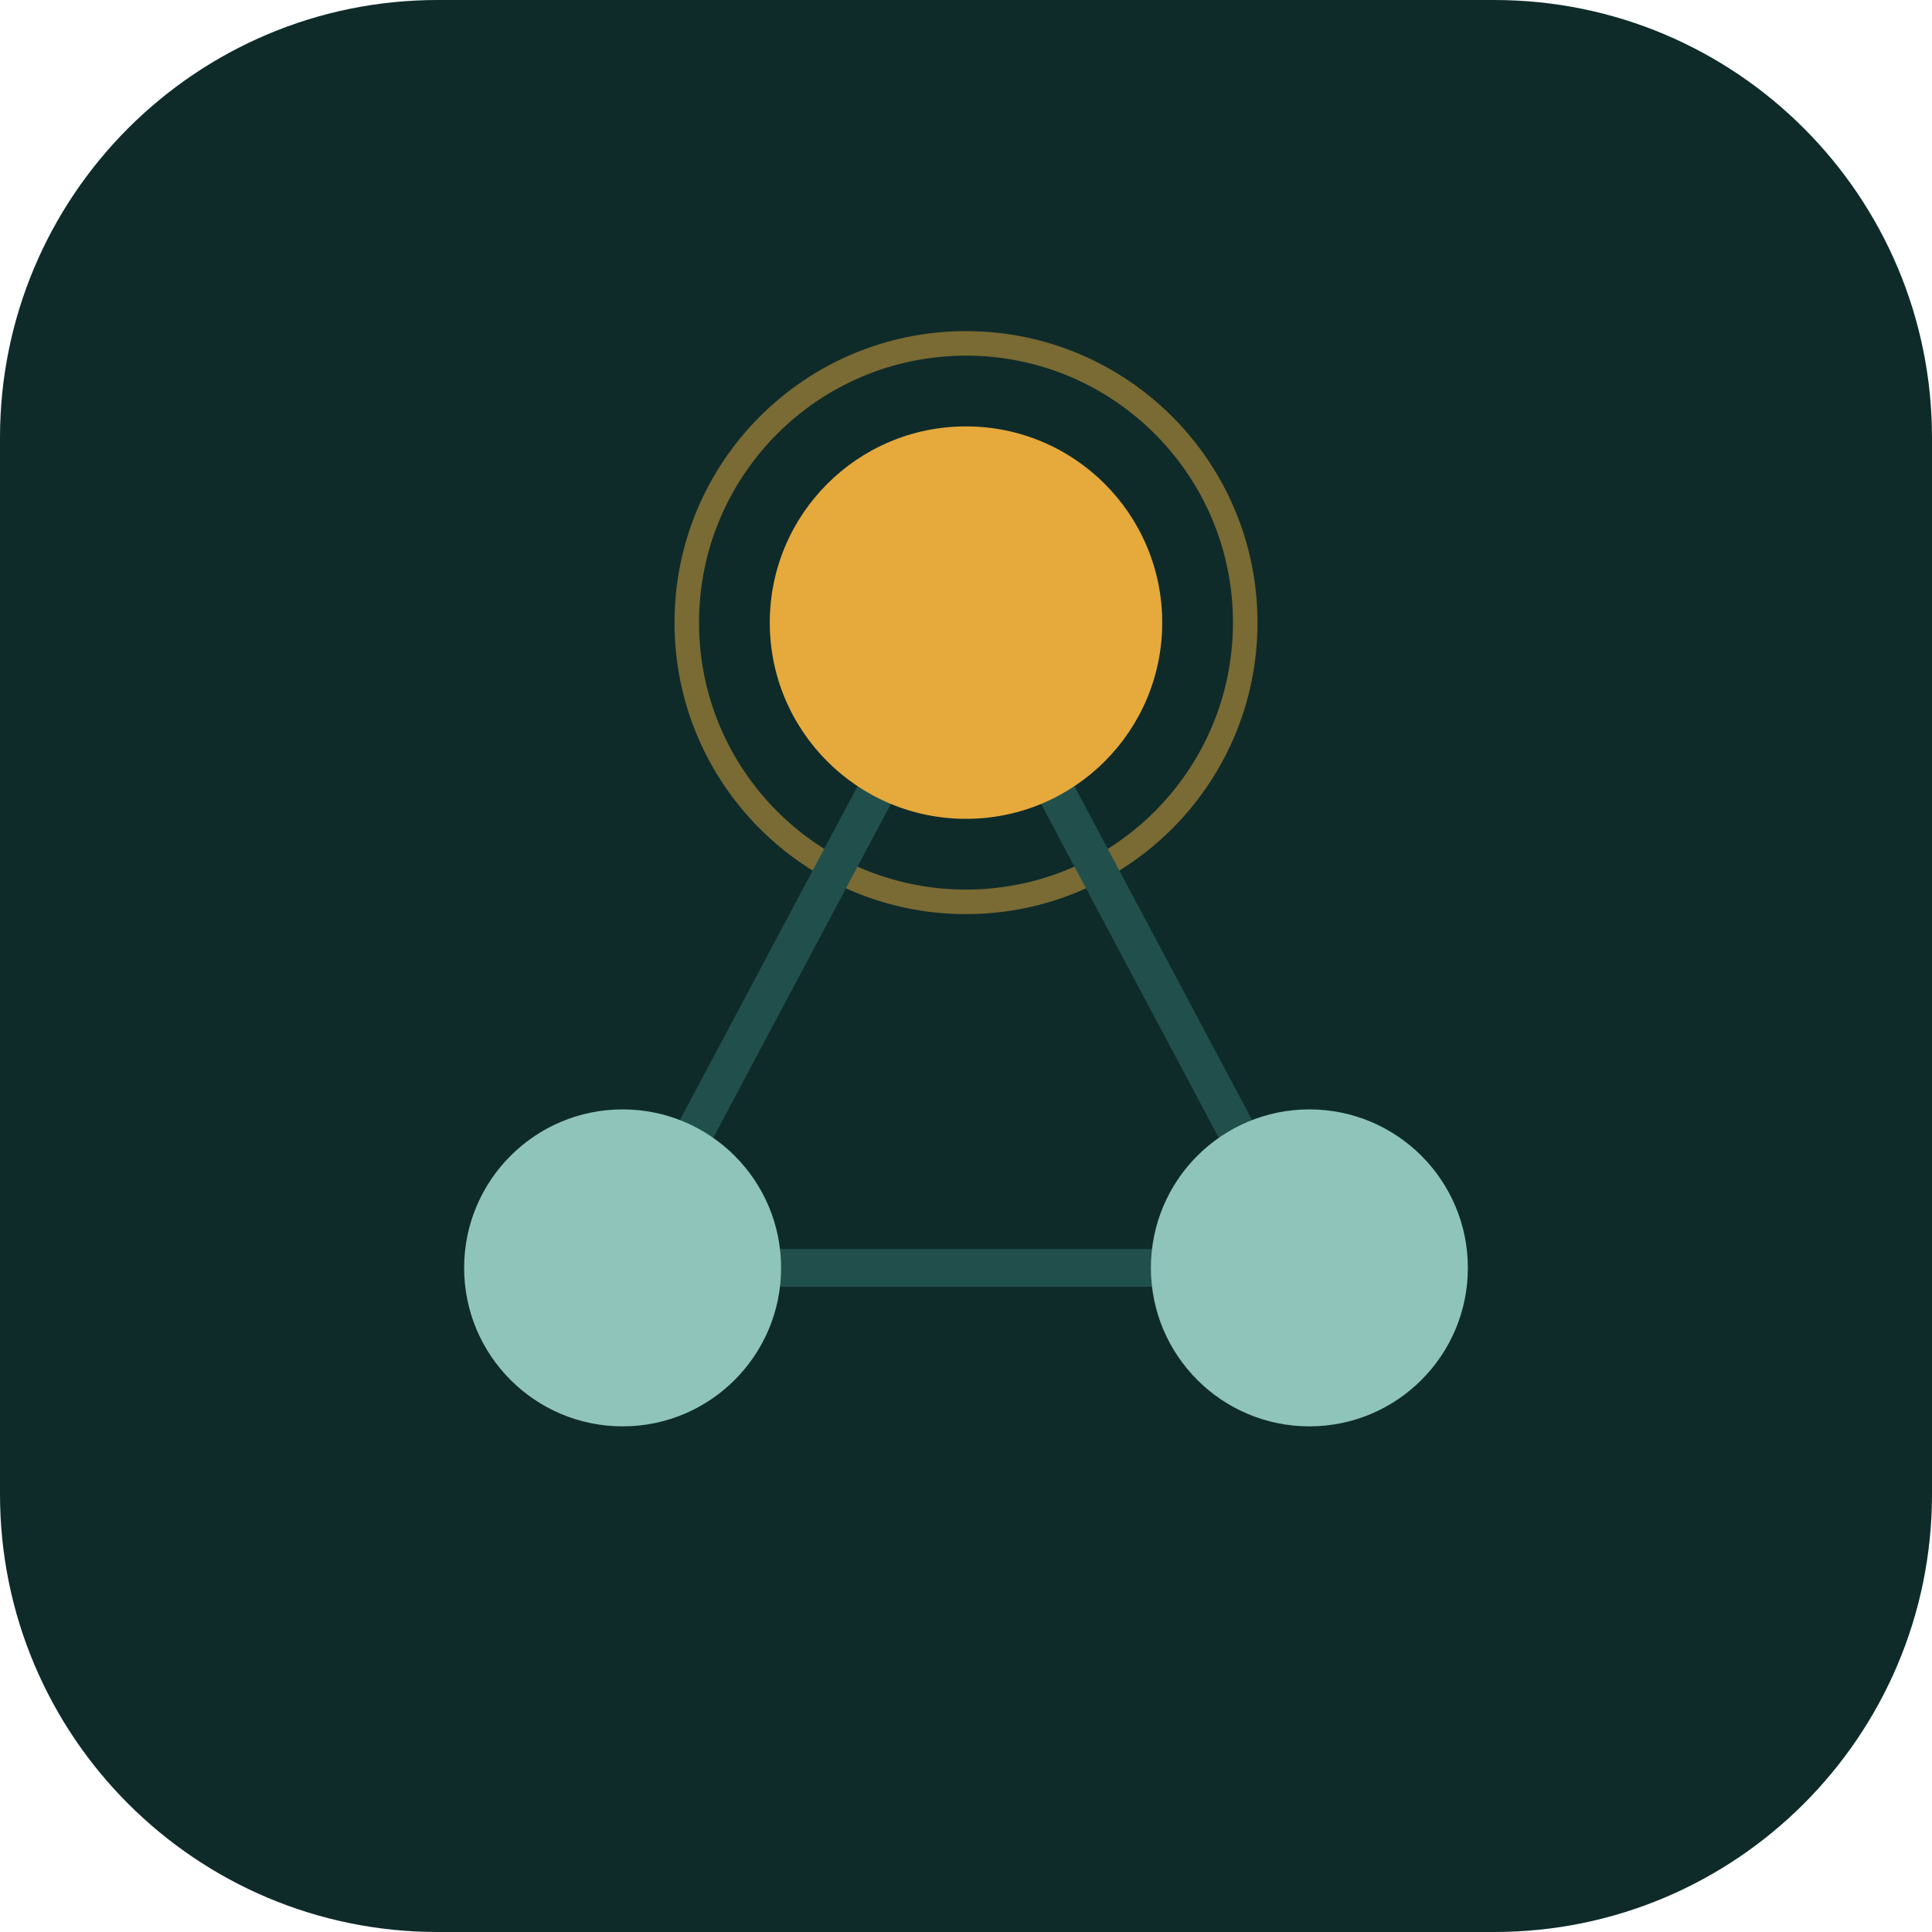
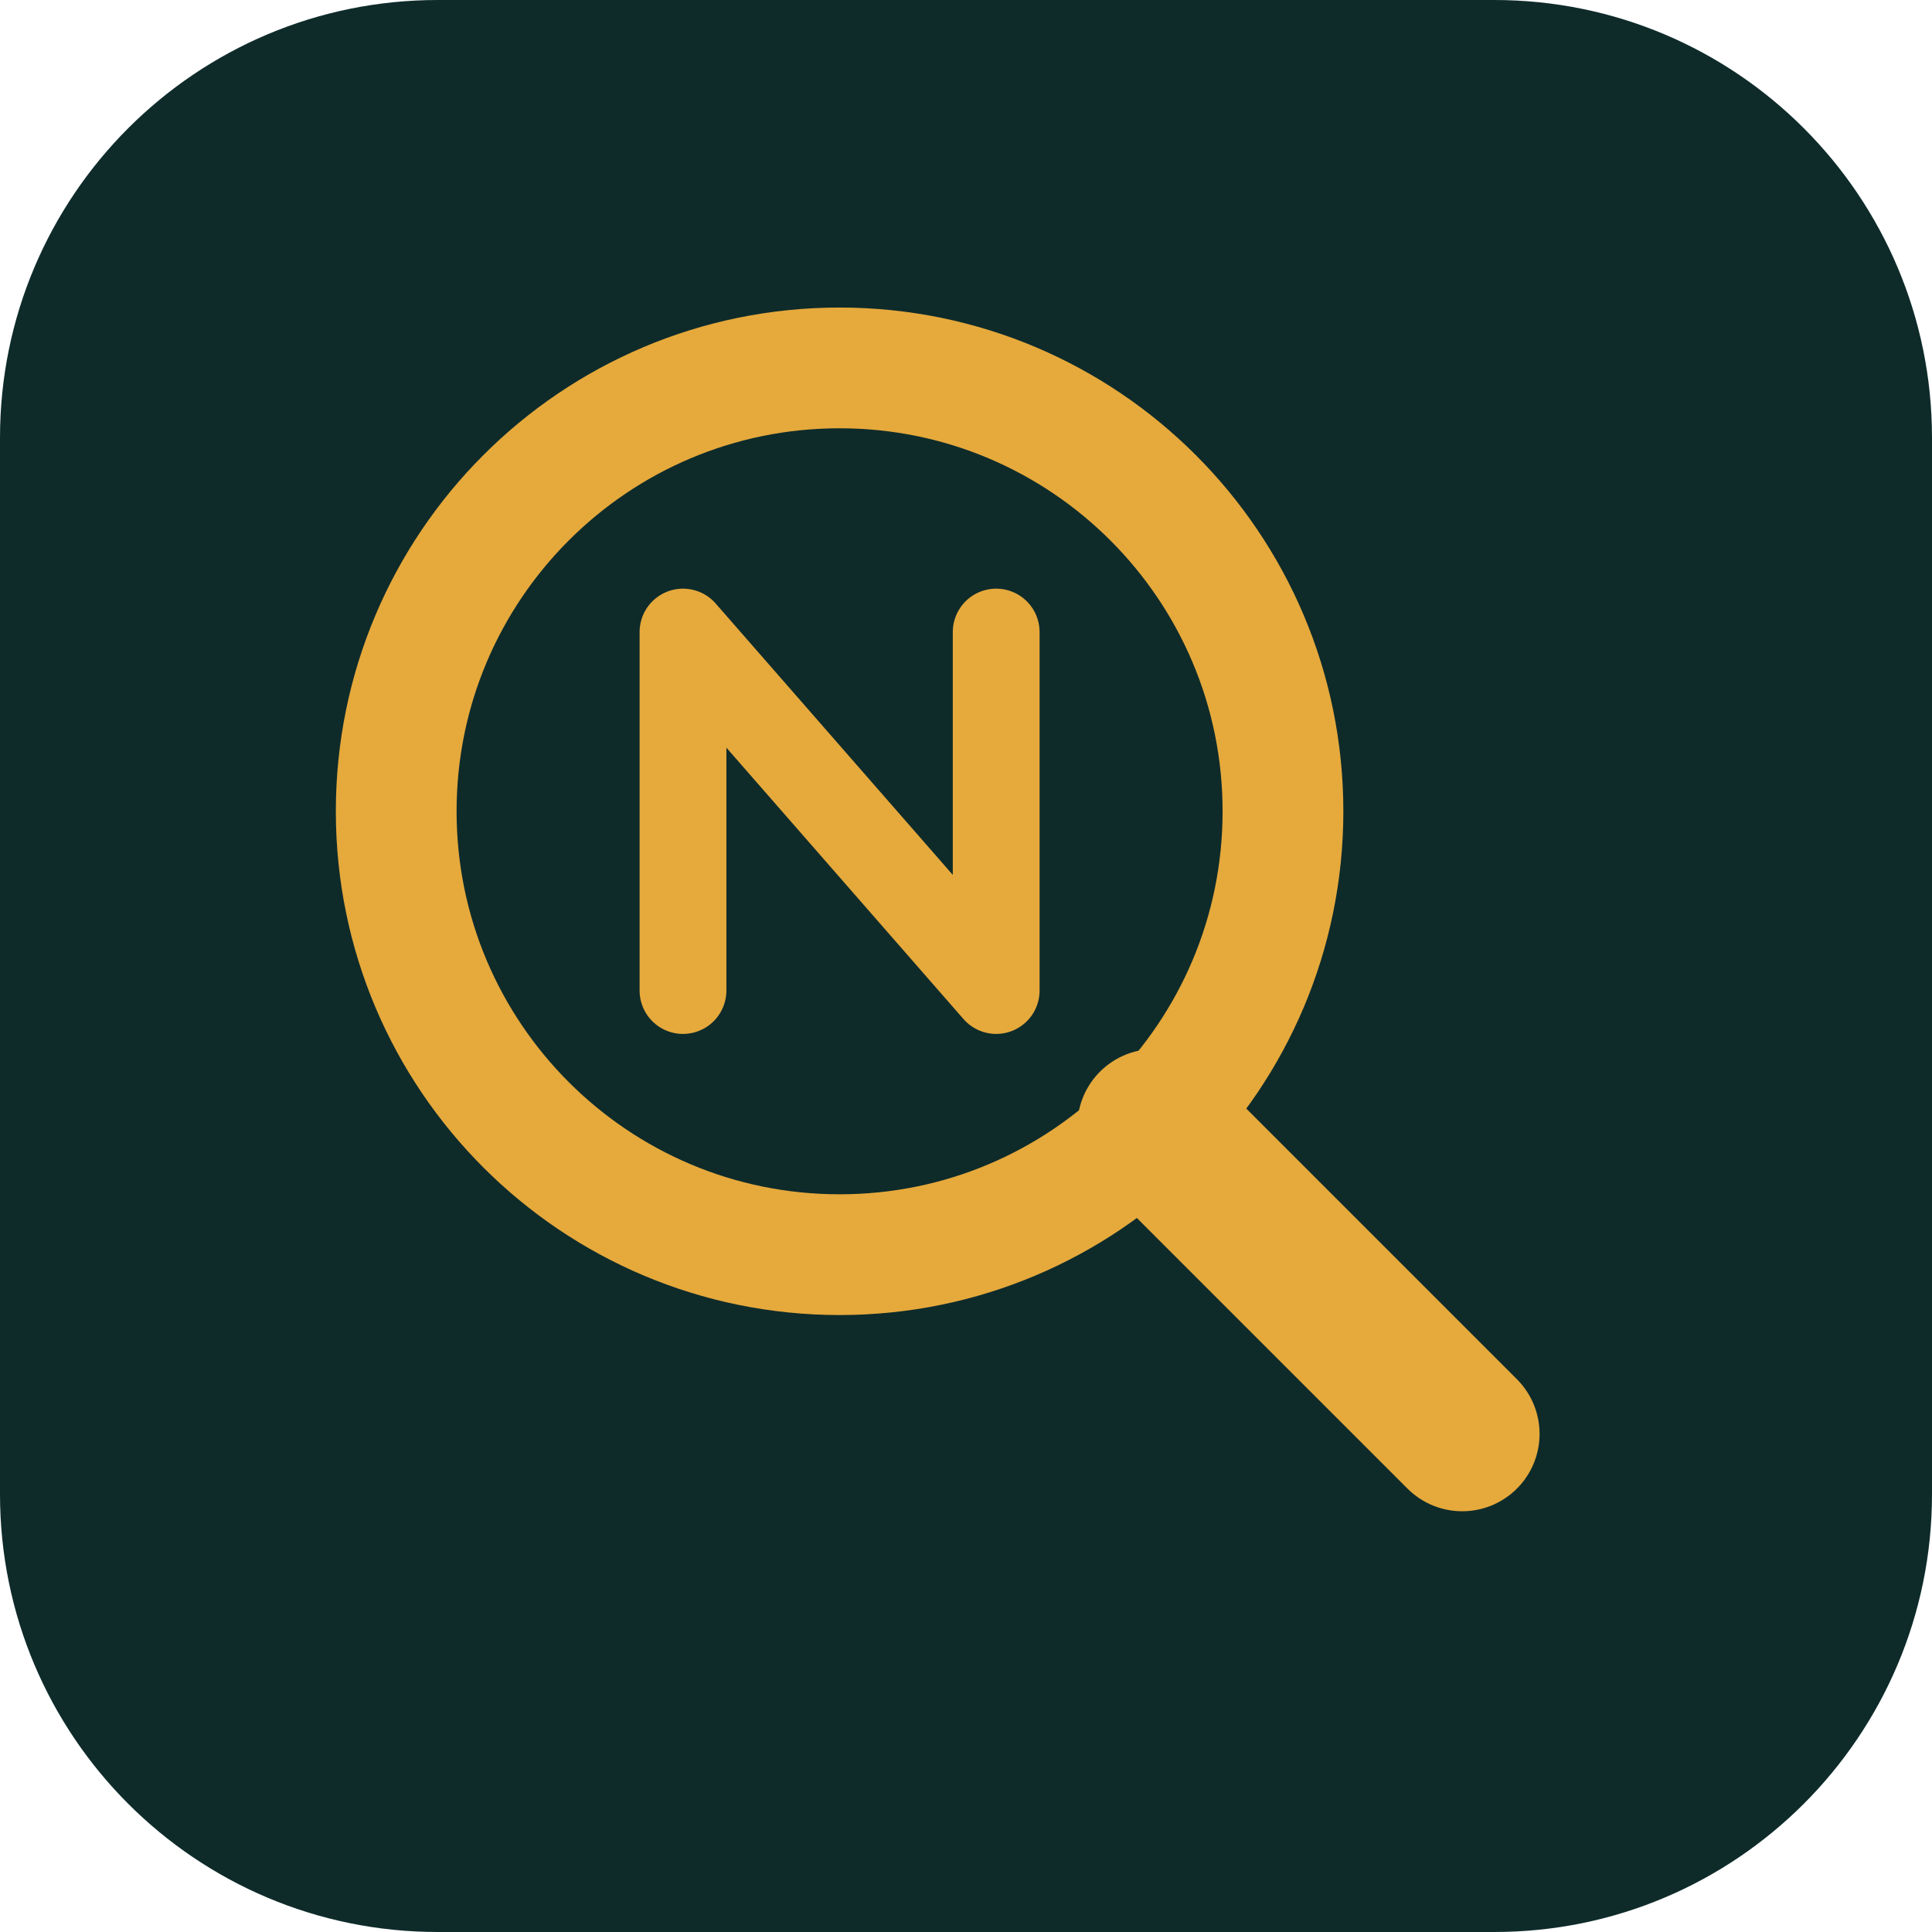
- <svg xmlns="http://www.w3.org/2000/svg" viewBox="0 0 1024 1024" width="1024" height="1024">
+ <svg xmlns="http://www.w3.org/2000/svg" viewBox="0 0 1024 1024" role="img" aria-label="MarketNarc">
  <rect width="1024" height="1024" rx="232" fill="#0E2B2A" />
-   <circle cx="512" cy="330" r="148" fill="none" stroke="#E6A93C" stroke-width="13" opacity="0.5" />
-   <g stroke="#21504C" stroke-width="20" stroke-linecap="round" opacity="1">
-     <path d="M330,672 L694,672" />
-     <path d="M330,672 L512,330" />
-     <path d="M694,672 L512,330" />
-   </g>
-   <circle cx="330" cy="672" r="84" fill="#8FC4BB" />
-   <circle cx="694" cy="672" r="84" fill="#8FC4BB" />
-   <circle cx="512" cy="330" r="104" fill="#E6A93C" />
+   <circle cx="445" cy="430" r="235" fill="none" stroke="#E6A93C" stroke-width="64" />
+   <polyline points="362,525 362,335 528,525 528,335" fill="none" stroke="#E6A93C" stroke-width="46" stroke-linecap="round" stroke-linejoin="round" />
+   <line x1="612" y1="597" x2="775" y2="760" stroke="#E6A93C" stroke-width="82" stroke-linecap="round" />
</svg>
